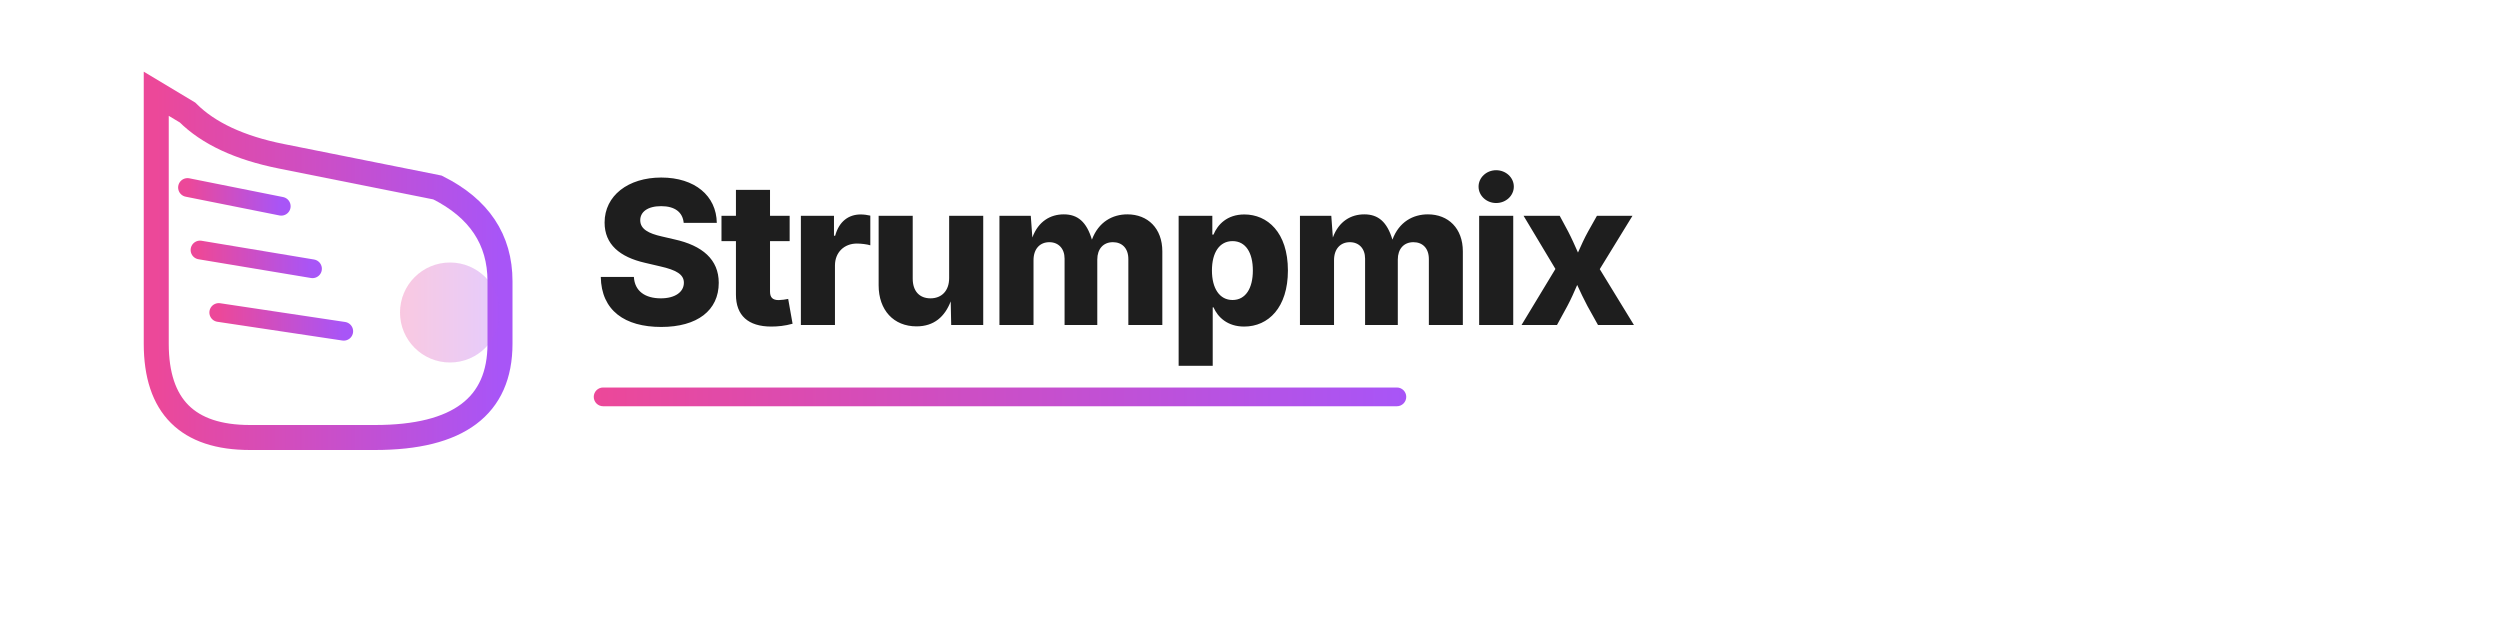
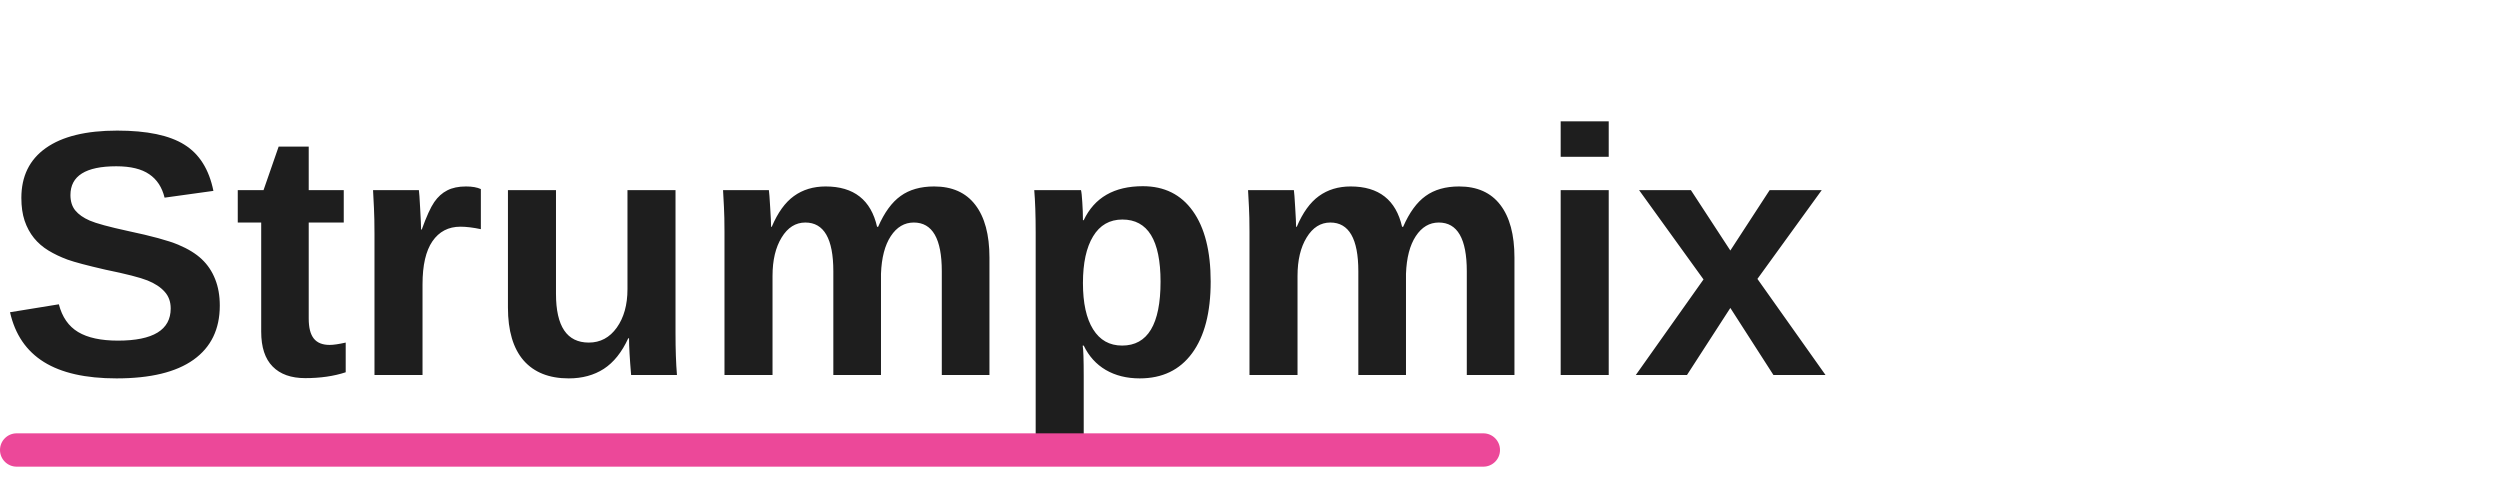
- <svg xmlns="http://www.w3.org/2000/svg" viewBox="0 0 400 100">
-   <defs>
-     <linearGradient id="grad" x1="0%" y1="0%" x2="100%" y2="0%">
-       <stop offset="0%" style="stop-color:#ec4899" />
-       <stop offset="100%" style="stop-color:#a855f7" />
-     </linearGradient>
-   </defs>
-   <g transform="translate(10, 10)">
-     <path d="M15 5 L15 45 Q15 60 30 60 L50 60 Q70 60 70 45 L70 35 Q70 25 60 20 L35 15 Q25 13 20 8 Z" fill="none" stroke="url(#grad)" stroke-width="4" stroke-linecap="round" />
-     <line x1="20" y1="20" x2="35" y2="23" stroke="url(#grad)" stroke-width="3" stroke-linecap="round" />
-     <line x1="22" y1="30" x2="40" y2="33" stroke="url(#grad)" stroke-width="3" stroke-linecap="round" />
-     <line x1="25" y1="40" x2="45" y2="43" stroke="url(#grad)" stroke-width="3" stroke-linecap="round" />
-     <circle cx="62" cy="40" r="8" fill="url(#grad)" opacity="0.3" />
-   </g>
-   <text x="95" y="52" font-family="system-ui, -apple-system, sans-serif" font-weight="800" font-size="32" fill="#1e1e1e" letter-spacing="-1">
-     Strumpmix
-   </text>
-   <rect x="95" y="62" width="130" height="3" rx="1.5" fill="url(#grad)" />
+ <svg xmlns="http://www.w3.org/2000/svg" viewBox="0 0 300 60">
+   <text x="0" y="45" font-family="Arial, sans-serif" font-weight="bold" font-size="42" fill="#1e1e1e">Strumpmix</text>
+   <rect x="0" y="52" width="180" height="4" rx="2" fill="#ec4899" />
</svg>
